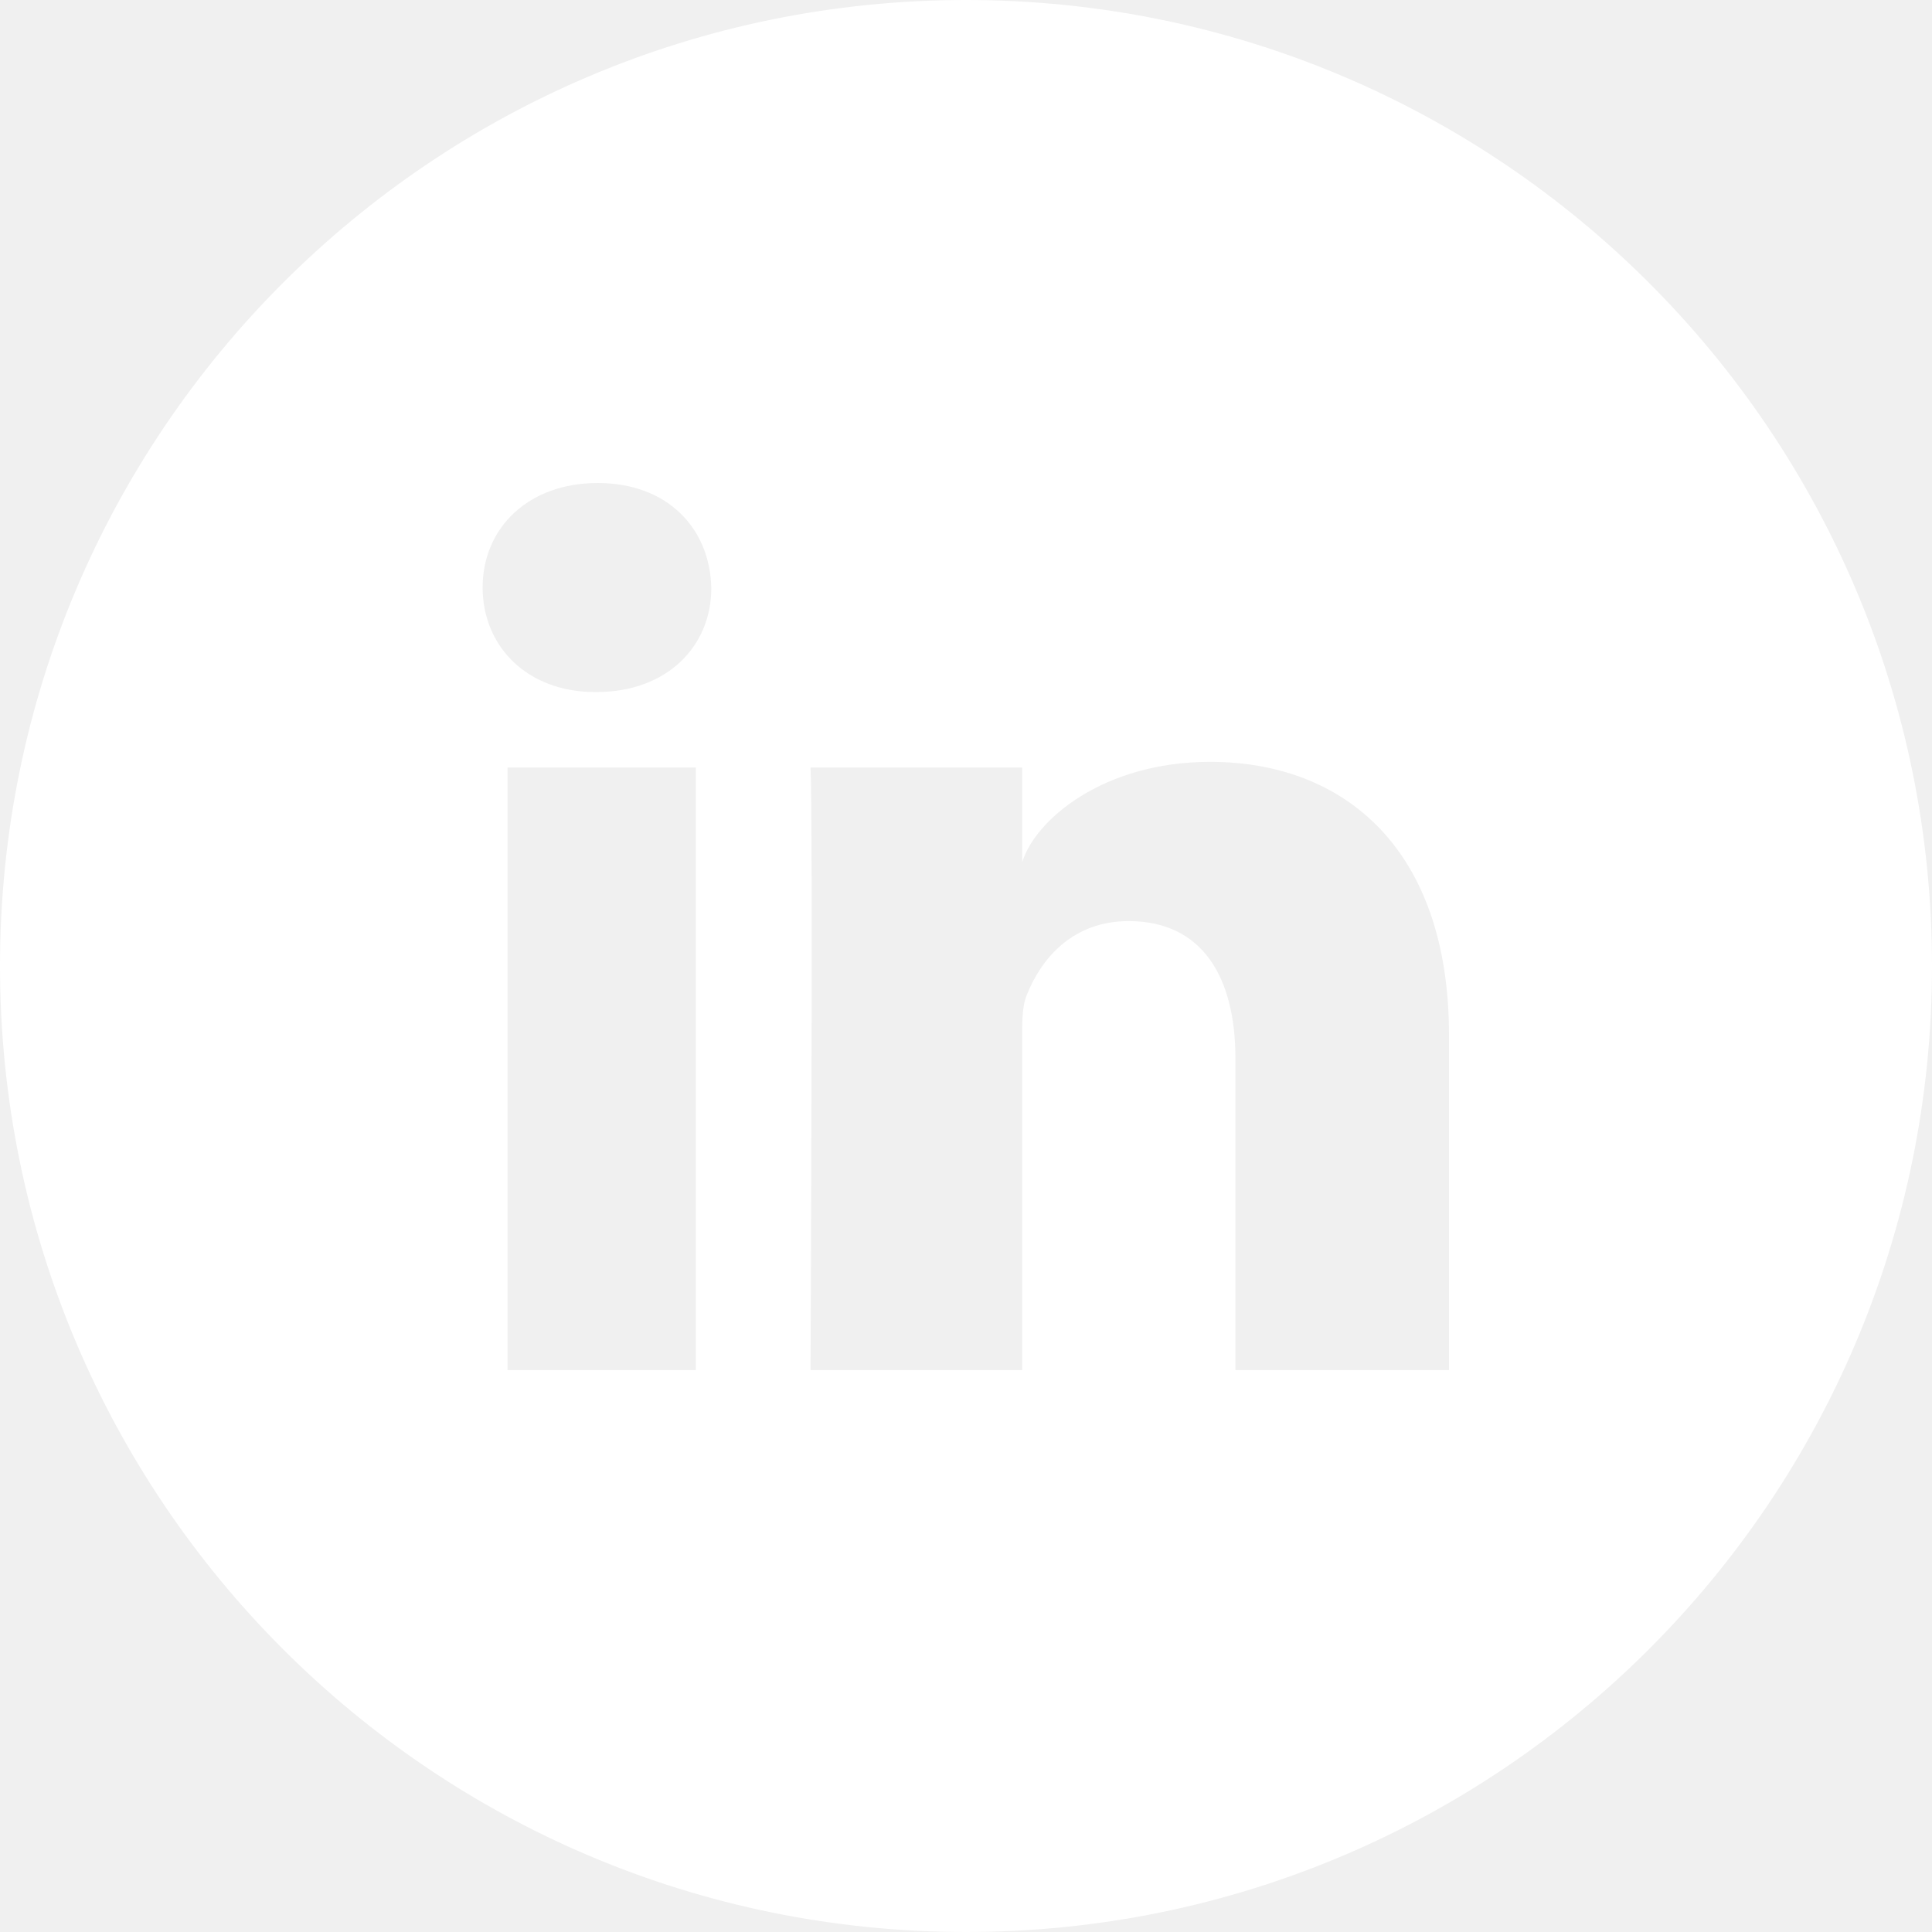
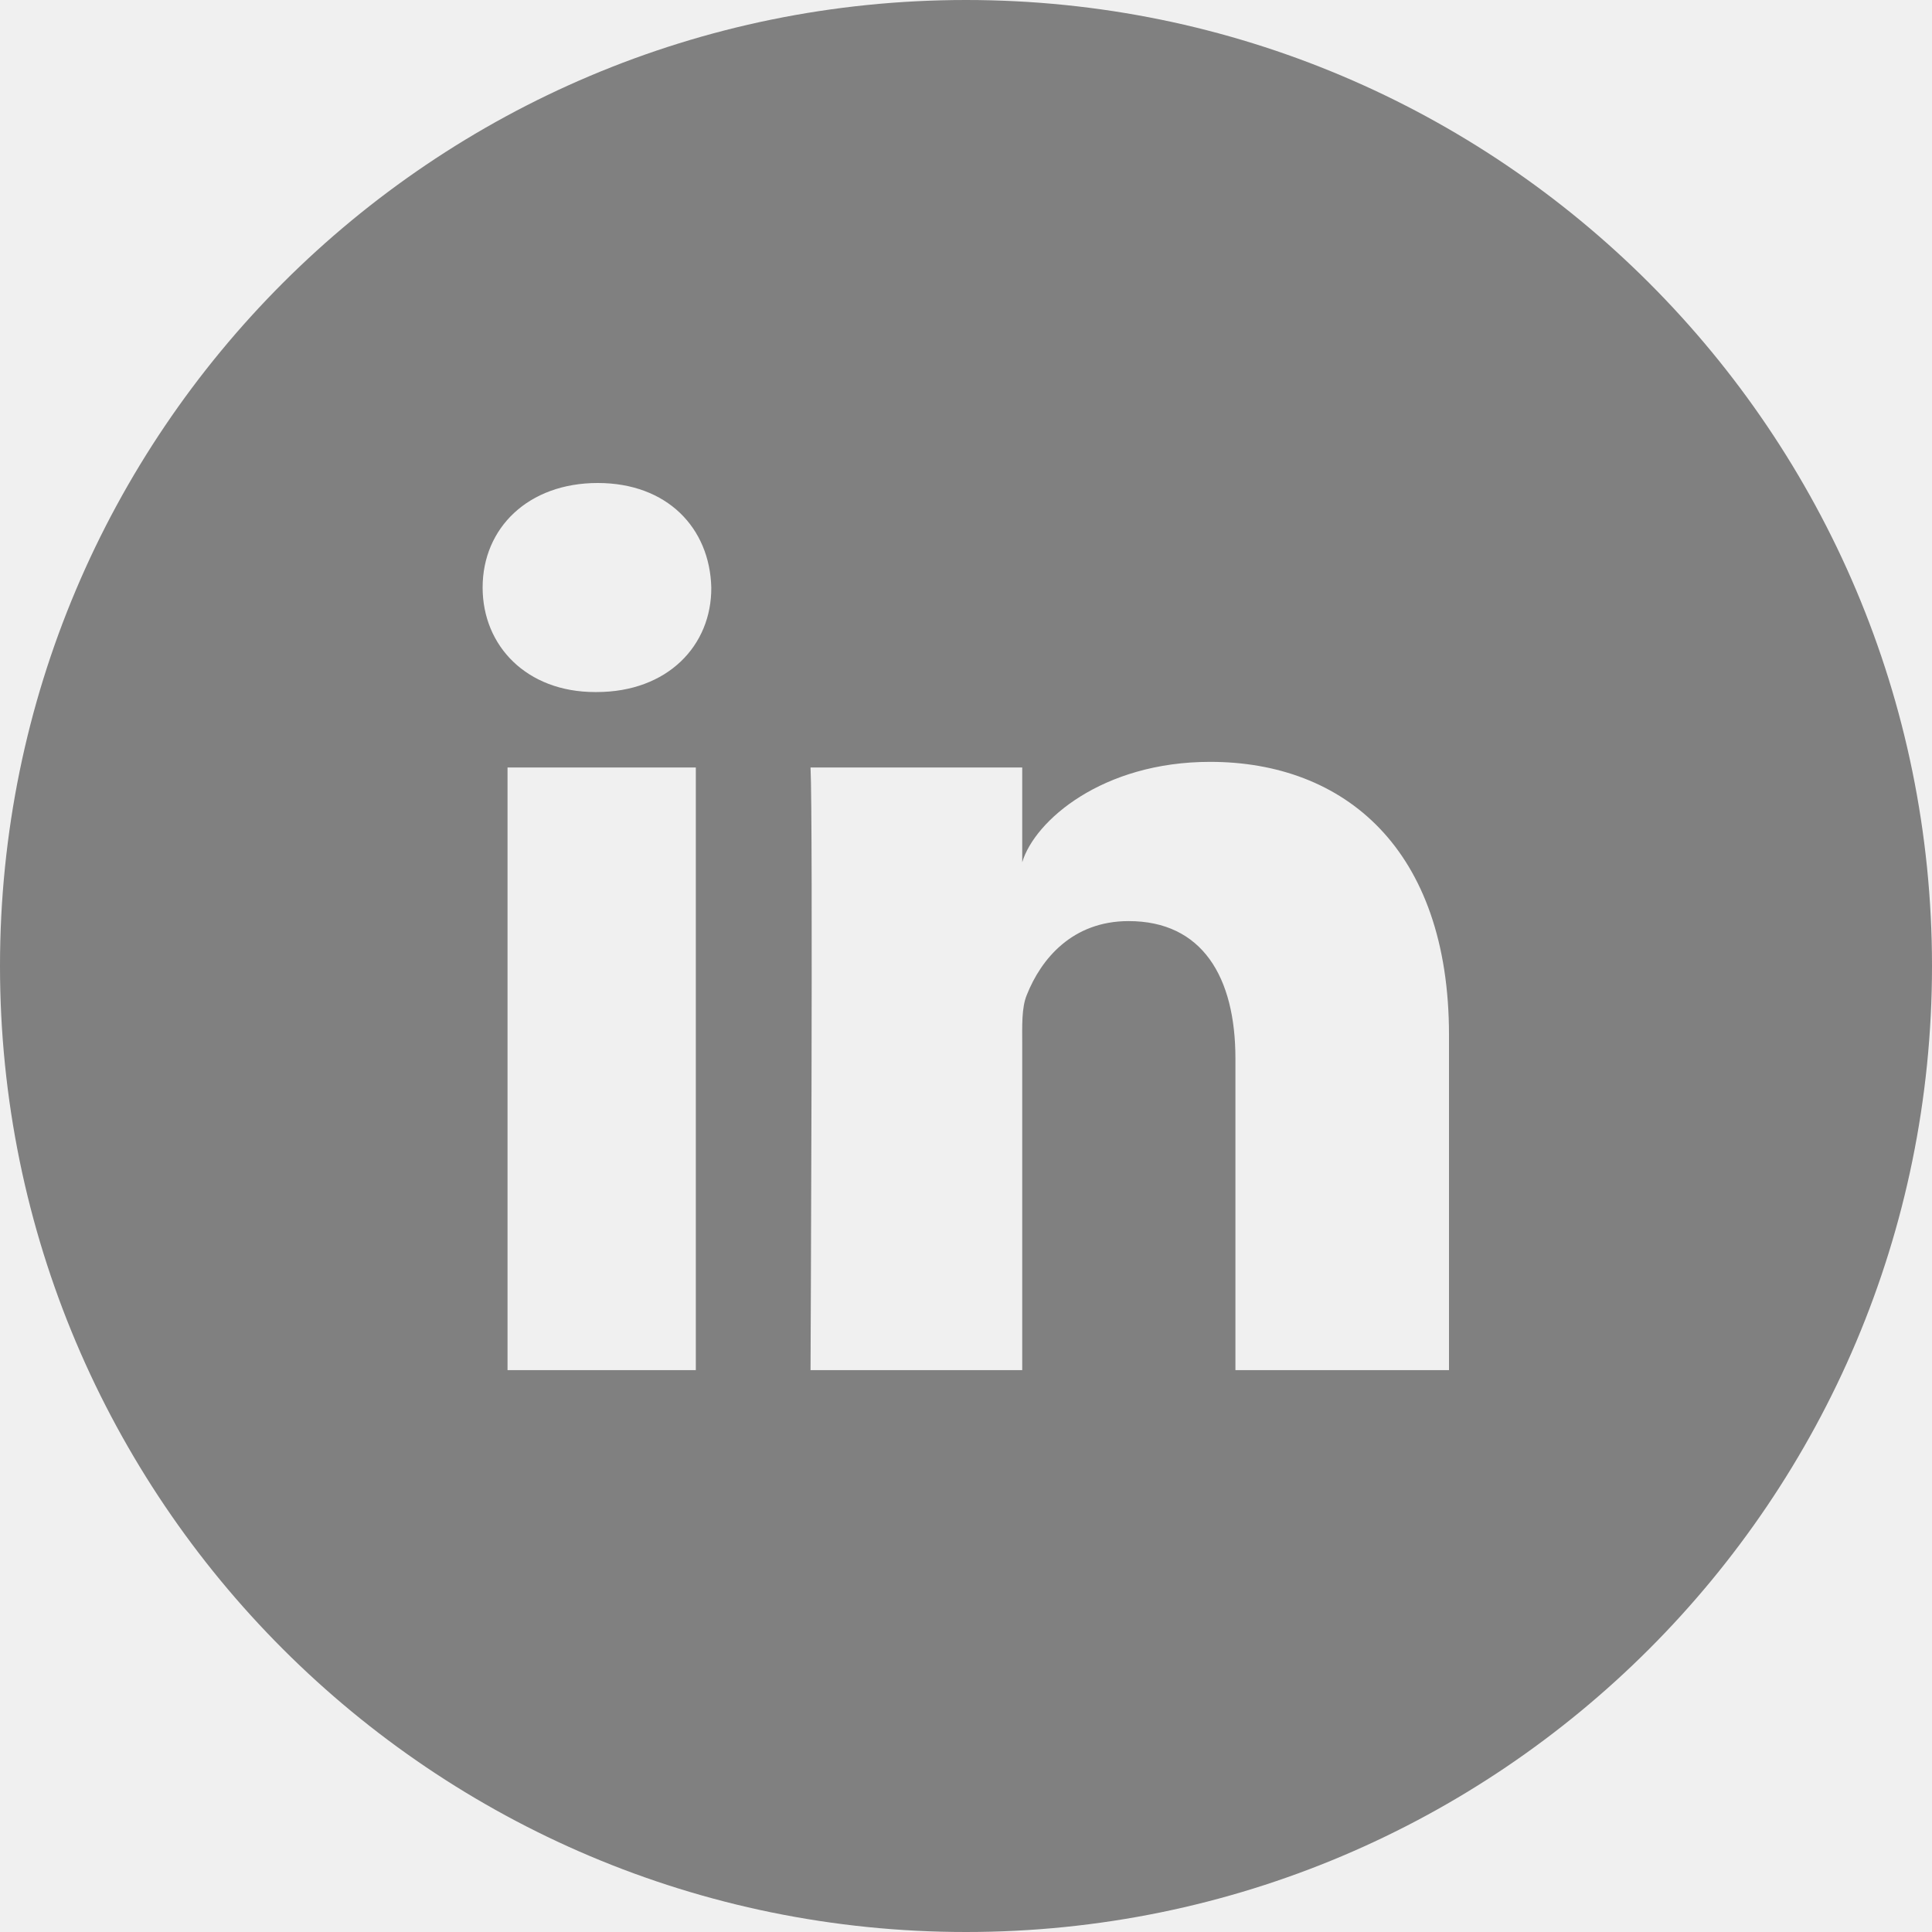
- <svg xmlns="http://www.w3.org/2000/svg" fill="#fff" height="28px" width="28px" version="1.1" id="Layer_1" viewBox="-143 145 512 512" xml:space="preserve">
+ <svg xmlns="http://www.w3.org/2000/svg" fill="gray" height="28px" width="28px" version="1.1" id="Layer_1" viewBox="-143 145 512 512" xml:space="preserve">
  <path d="M113,145c-141.4,0-256,114.6-256,256s114.6,256,256,256s256-114.6,256-256S254.4,145,113,145z M41.4,508.1H-8.5V348.4h49.9  V508.1z M15.1,328.4h-0.4c-18.1,0-29.8-12.2-29.8-27.7c0-15.8,12.1-27.7,30.5-27.7c18.4,0,29.7,11.9,30.1,27.7  C45.6,316.1,33.9,328.4,15.1,328.4z M241,508.1h-56.6v-82.6c0-21.6-8.8-36.4-28.3-36.4c-14.9,0-23.2,10-27,19.6  c-1.4,3.4-1.2,8.2-1.2,13.1v86.3H71.8c0,0,0.7-146.4,0-159.7h56.1v25.1c3.3-11,21.2-26.6,49.8-26.6c35.5,0,63.3,23,63.3,72.4V508.1z  " />
</svg>
